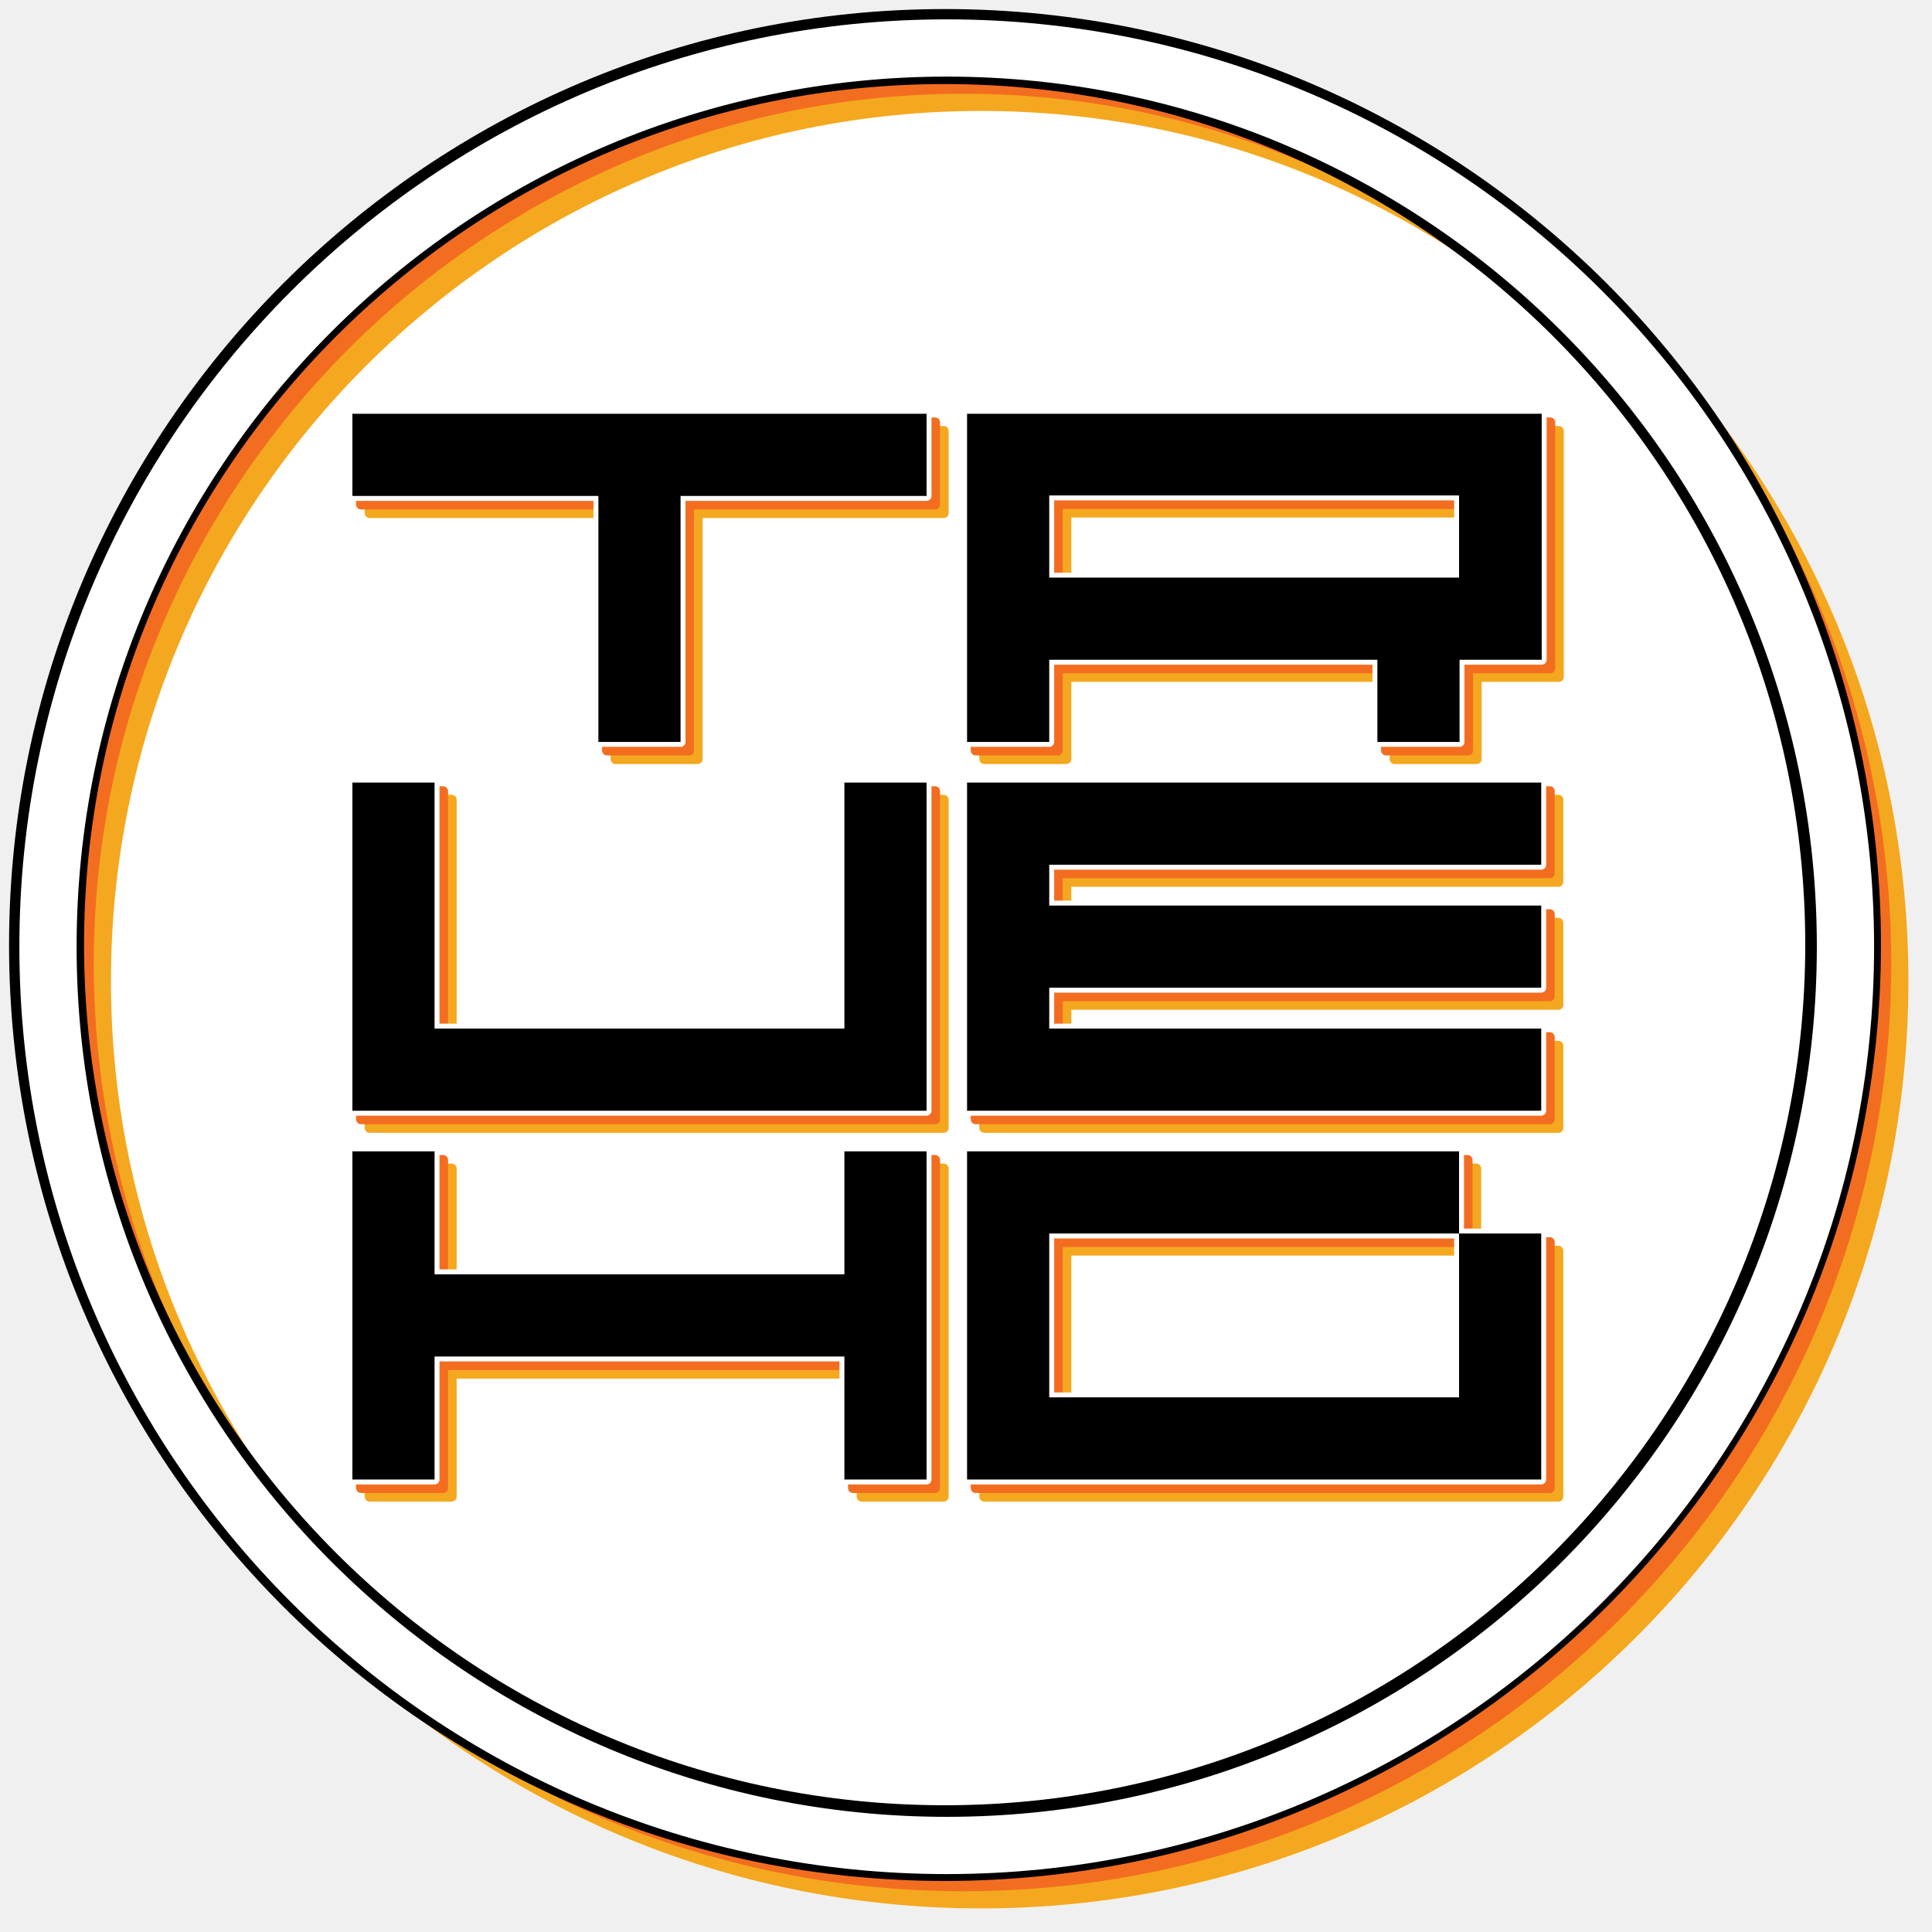
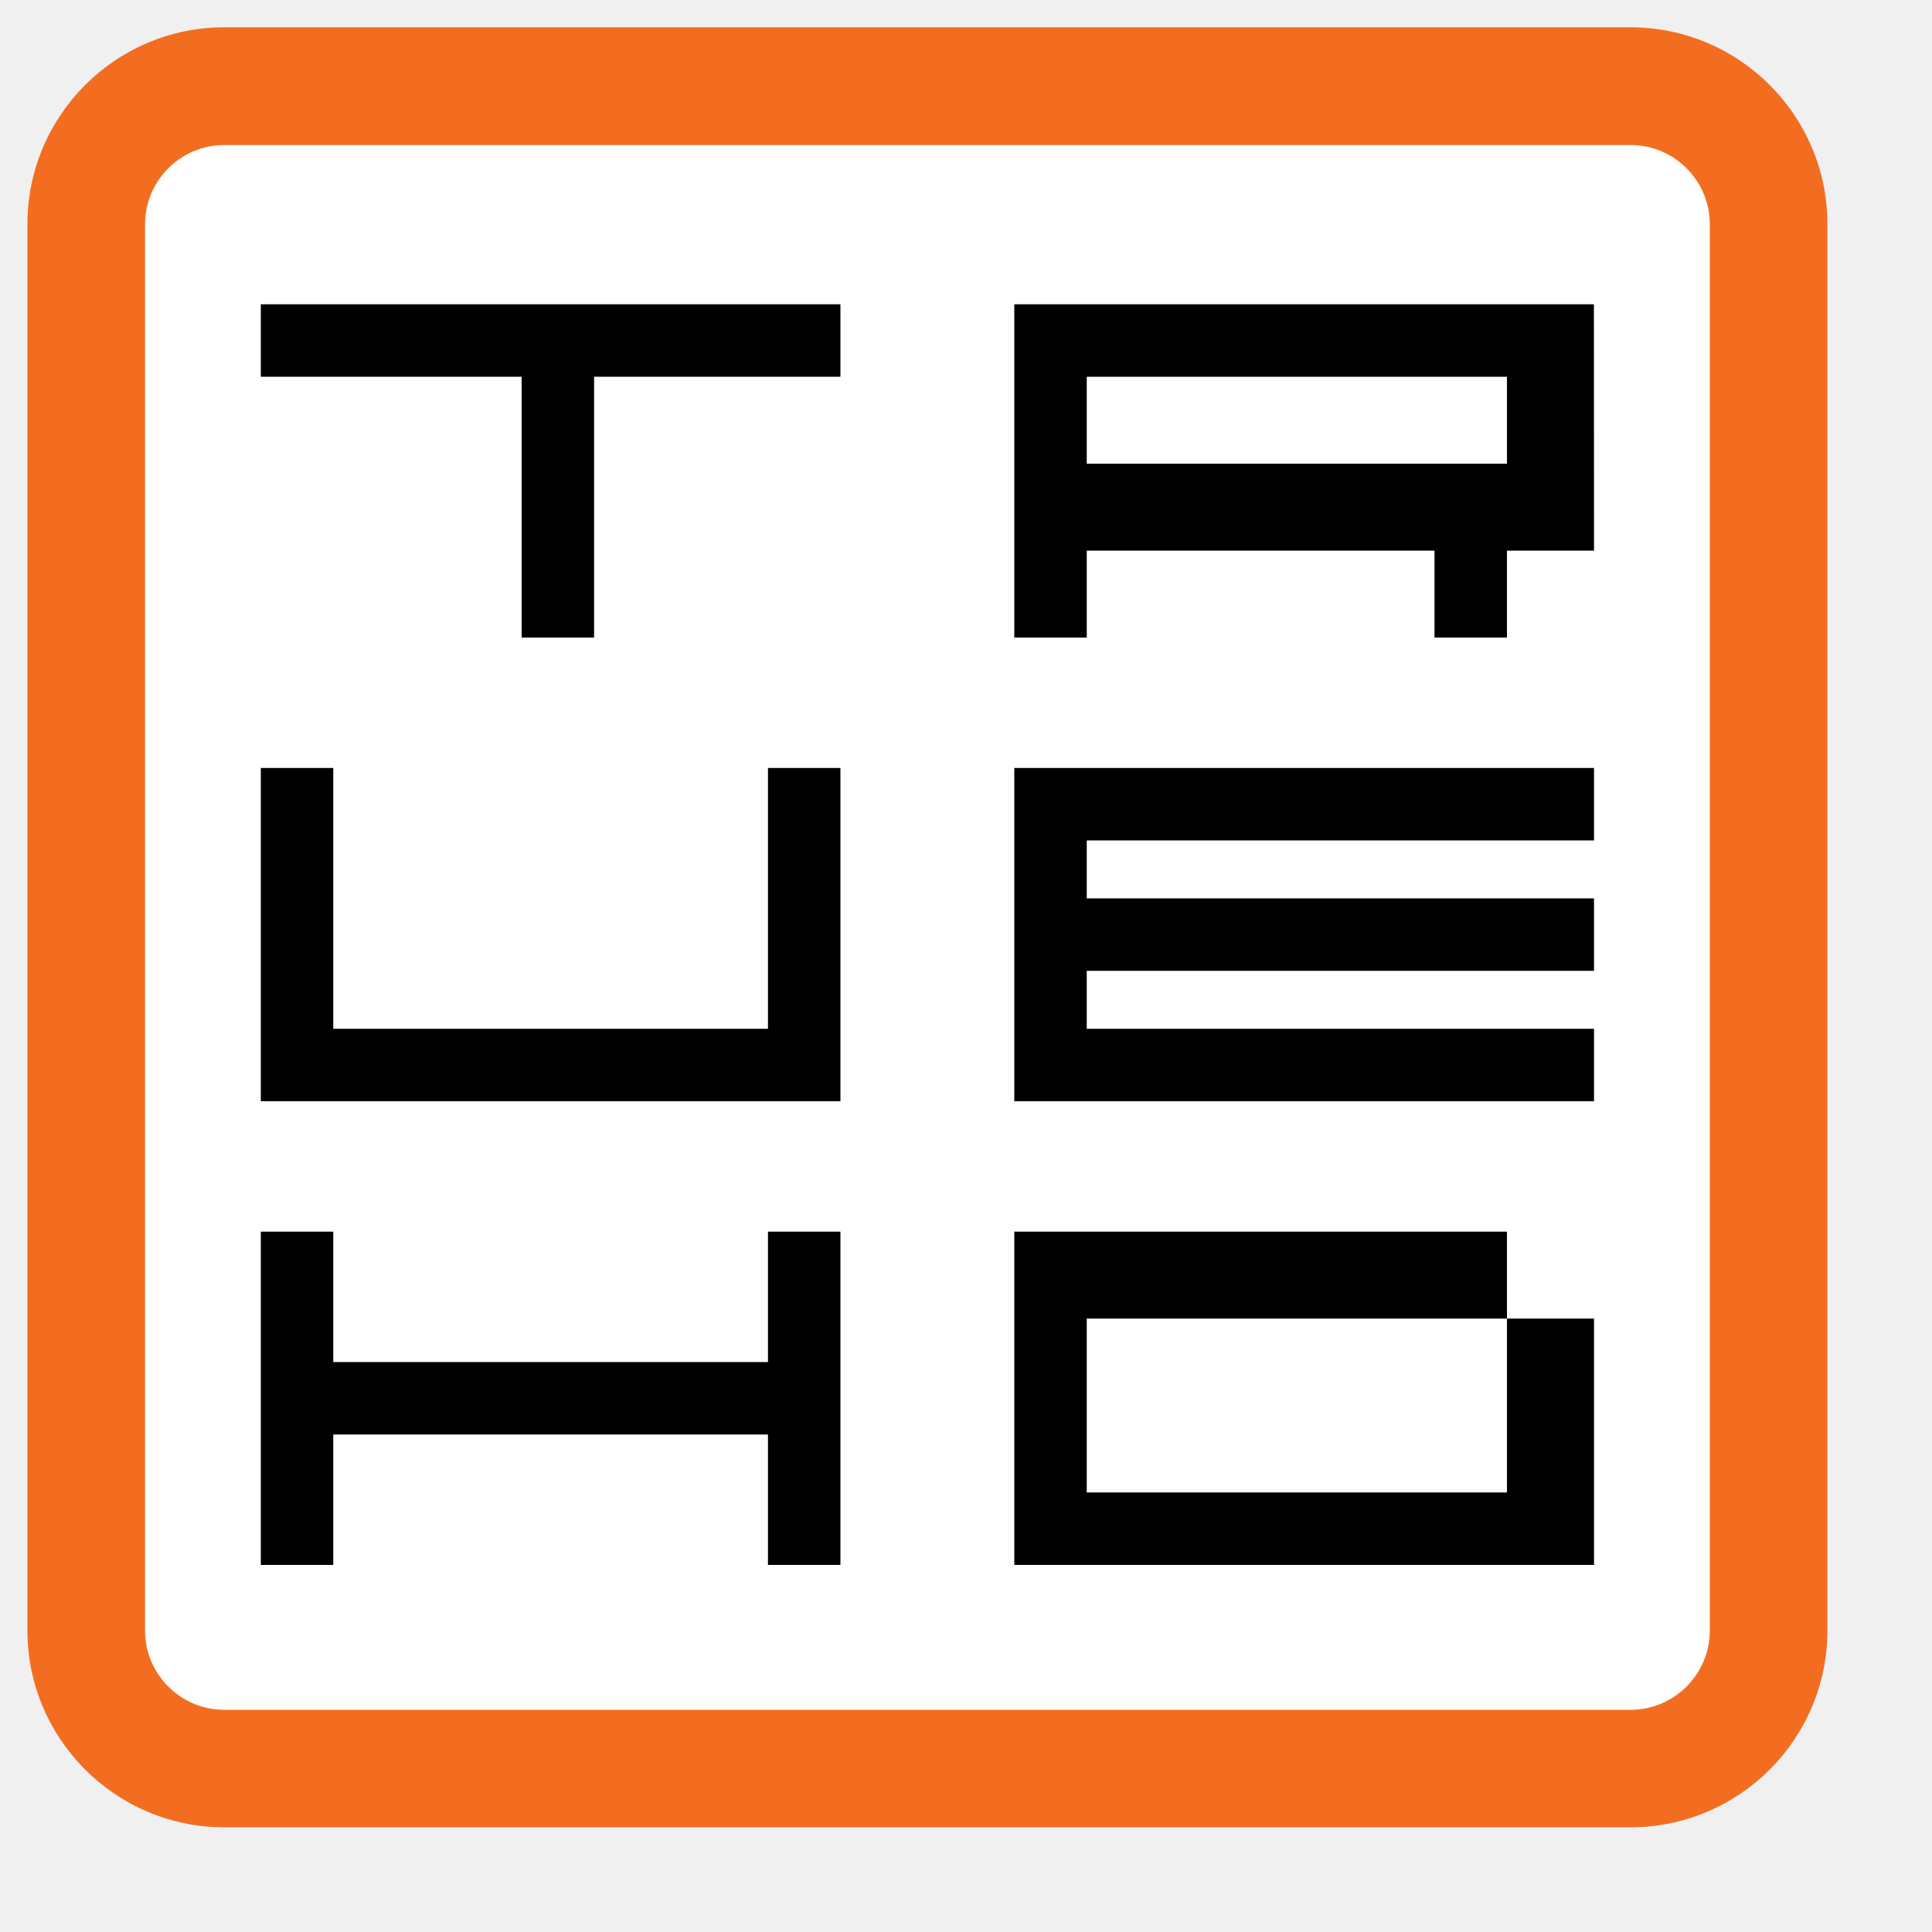
- <svg xmlns="http://www.w3.org/2000/svg" width="100%" height="100%" viewBox="0 0 135 135" version="1.1" xml:space="preserve" style="fill-rule:evenodd;clip-rule:evenodd;stroke-linecap:square;stroke-linejoin:round;stroke-miterlimit:2;">
-   <rect id="logo" x="-83.267" y="-11.731" width="303.641" height="155.916" style="fill:none;" />
-   <circle cx="68.553" cy="68.553" r="64.8" style="fill:#fff;" />
-   <path d="M68.553,3.753c35.764,0 64.8,29.036 64.8,64.8c0,35.764 -29.036,64.8 -64.8,64.8c-35.764,0 -64.8,-29.036 -64.8,-64.8c0,-35.764 29.036,-64.8 64.8,-64.8Zm0,4c-33.556,0 -60.8,27.244 -60.8,60.8c0,33.556 27.244,60.8 60.8,60.8c33.556,0 60.8,-27.244 60.8,-60.8c0,-33.556 -27.244,-60.8 -60.8,-60.8Z" style="fill:#f4a81f;" />
-   <path d="M67.353,2.553c35.764,0 64.8,29.036 64.8,64.8c0,35.764 -29.036,64.8 -64.8,64.8c-35.764,0 -64.8,-29.036 -64.8,-64.8c0,-35.764 29.036,-64.8 64.8,-64.8Zm0,4c-33.556,0 -60.8,27.244 -60.8,60.8c0,33.556 27.244,60.8 60.8,60.8c33.556,0 60.8,-27.244 60.8,-60.8c0,-33.556 -27.244,-60.8 -60.8,-60.8Z" style="fill:#f36d21;" />
-   <path d="M66.033,0.633c36.095,0 65.4,29.305 65.4,65.4c0,36.095 -29.305,65.4 -65.4,65.4c-36.095,0 -65.4,-29.305 -65.4,-65.4c0,-36.095 29.305,-65.4 65.4,-65.4Zm0,4.666c-33.52,0 -60.734,27.214 -60.734,60.734c0,33.52 27.214,60.734 60.734,60.734c33.52,0 60.734,-27.214 60.734,-60.734c0,-33.52 -27.214,-60.734 -60.734,-60.734Z" />
-   <path d="M66.008,1.207c35.765,0 64.801,29.036 64.801,64.801c0,35.765 -29.036,64.801 -64.801,64.801c-35.765,0 -64.801,-29.036 -64.801,-64.801c0,-35.765 29.036,-64.801 64.801,-64.801Zm0,4.666c-33.19,0 -60.135,26.946 -60.135,60.135c0,33.19 26.946,60.135 60.135,60.135c33.19,0 60.135,-26.946 60.135,-60.135c0,-33.19 -26.946,-60.135 -60.135,-60.135Z" />
-   <path d="M66.153,1.353c35.764,0 64.8,29.036 64.8,64.8c0,35.764 -29.036,64.8 -64.8,64.8c-35.764,0 -64.8,-29.036 -64.8,-64.8c0,-35.764 29.036,-64.8 64.8,-64.8Zm0,4c-33.556,0 -60.8,27.244 -60.8,60.8c0,33.556 27.244,60.8 60.8,60.8c33.556,0 60.8,-27.244 60.8,-60.8c0,-33.556 -27.244,-60.8 -60.8,-60.8Z" style="fill:#fff;" />
-   <g transform="matrix(0.199327,0,0,0.199327,-218.5715,-30.84452)">
-     <g transform="matrix(172.4727,0,0,172.4727,1226.104,420.8555)">
-       <path d="M0,-0.667l0,0.167l0.5,0l0,0.5l0.167,-0l0,-0.5l0.5,0l0,-0.167l-1.167,0Z" style="fill:none;fill-rule:nonzero;stroke:#f4a81f;stroke-width:0.02px;" />
-     </g>
-     <g transform="matrix(172.4727,0,0,172.4727,1441.58,420.8555)">
-       <path d="M0,-0.667l0,0.667l0.167,-0l0,-0.167l0.667,0l0,0.167l0.167,-0l0,-0.167l0.167,0l0,-0.5l-1.167,0Zm1,0.333l-0.833,0l0,-0.167l0.833,0l0,0.167Z" style="fill:none;fill-rule:nonzero;stroke:#f4a81f;stroke-width:0.02px;" />
-     </g>
-     <g transform="matrix(172.4727,0,0,172.4727,1226.104,550.1364)">
-       <path d="M1.167,-0l0,-0.667l-0.167,0l0,0.5l-0.833,-0l0,-0.5l-0.167,0l0,0.667l1.167,-0Z" style="fill:none;fill-rule:nonzero;stroke:#f4a81f;stroke-width:0.02px;" />
-     </g>
-     <g transform="matrix(172.4727,0,0,172.4727,1441.58,550.1364)">
-       <path d="M0,-0.667l0,0.667l1.167,-0l0,-0.167l-1,0l-0,-0.083l1,0l0,-0.167l-1,0l-0,-0.083l1,0l0,-0.167l-1.167,0Z" style="fill:none;fill-rule:nonzero;stroke:#f4a81f;stroke-width:0.02px;" />
-     </g>
-     <g transform="matrix(172.4727,0,0,172.4727,1226.104,679.4173)">
-       <path d="M1,-0.667l0,0.25l-0.833,0l0,-0.25l-0.167,0l0,0.667l0.167,-0l0,-0.25l0.833,0l0,0.25l0.167,-0l0,-0.667l-0.167,0Z" style="fill:none;fill-rule:nonzero;stroke:#f4a81f;stroke-width:0.02px;" />
-     </g>
-     <g transform="matrix(172.4727,0,0,172.4727,1441.58,679.4173)">
-       <path d="M1,-0.5l0.167,0l0,0.5l-1.167,-0l0,-0.667l1,0l0,0.167Zm0,0l-0.833,0l0,0.333l0.833,-0l0,-0.333Z" style="fill:none;fill-rule:nonzero;stroke:#f4a81f;stroke-width:0.02px;" />
-     </g>
-     <g transform="matrix(172.4727,0,0,172.4727,1226.104,420.8555)">
-       <path d="M0,-0.667l0,0.167l0.5,0l0,0.5l0.167,-0l0,-0.5l0.5,0l0,-0.167l-1.167,0Z" style="fill:#f4a81f;fill-rule:nonzero;" />
-     </g>
-     <g transform="matrix(172.4727,0,0,172.4727,1441.58,420.8555)">
-       <path d="M0,-0.667l0,0.667l0.167,-0l0,-0.167l0.667,0l0,0.167l0.167,-0l0,-0.167l0.167,0l0,-0.5l-1.167,0Zm1,0.333l-0.833,0l0,-0.167l0.833,0l0,0.167Z" style="fill:#f4a81f;fill-rule:nonzero;" />
-     </g>
-     <g transform="matrix(172.4727,0,0,172.4727,1226.104,550.1364)">
-       <path d="M1.167,-0l0,-0.667l-0.167,0l0,0.5l-0.833,-0l0,-0.5l-0.167,0l0,0.667l1.167,-0Z" style="fill:#f4a81f;fill-rule:nonzero;" />
-     </g>
-     <g transform="matrix(172.4727,0,0,172.4727,1441.58,550.1364)">
-       <path d="M0,-0.667l0,0.667l1.167,-0l0,-0.167l-1,0l-0,-0.083l1,0l0,-0.167l-1,0l-0,-0.083l1,0l0,-0.167l-1.167,0Z" style="fill:#f4a81f;fill-rule:nonzero;" />
-     </g>
-     <g transform="matrix(172.4727,0,0,172.4727,1226.104,679.4173)">
-       <path d="M1,-0.667l0,0.25l-0.833,0l0,-0.25l-0.167,0l0,0.667l0.167,-0l0,-0.25l0.833,0l0,0.25l0.167,-0l0,-0.667l-0.167,0Z" style="fill:#f4a81f;fill-rule:nonzero;" />
-     </g>
-     <g transform="matrix(172.4727,0,0,172.4727,1441.58,679.4173)">
-       <path d="M1,-0.5l0.167,0l0,0.5l-1.167,-0l0,-0.667l1,0l0,0.167Zm0,0l-0.833,0l0,0.333l0.833,-0l0,-0.333Z" style="fill:#f4a81f;fill-rule:nonzero;" />
-     </g>
+ <svg xmlns="http://www.w3.org/2000/svg" width="100%" height="100%" viewBox="0 0 16 16" version="1.1" xml:space="preserve" style="fill-rule:evenodd;clip-rule:evenodd;stroke-linejoin:round;stroke-miterlimit:2;">
+   <rect id="sm-logo" x="0" y="0" width="15.36" height="15.36" style="fill:none;" />
+   <path d="M13.503,14.16l-11.645,0c-0.363,0 -0.657,-0.295 -0.657,-0.657l0,-11.645c0,-0.363 0.295,-0.657 0.657,-0.657l11.645,0c0.363,0 0.657,0.295 0.657,0.657l0,11.645c0,0.363 -0.295,0.657 -0.657,0.657Z" style="fill:#fff;" />
+   <path d="M13.503,15.133l-11.645,0c-0.9,0 -1.631,-0.731 -1.631,-1.631l0,-11.645c0,-0.9 0.731,-1.631 1.631,-1.631l11.645,-0c0.9,0 1.631,0.731 1.631,1.631l0,11.645c0,0.9 -0.731,1.631 -1.631,1.631Zm0,-0.973c0.363,0 0.657,-0.295 0.657,-0.657l-0,-11.645c0,-0.363 -0.295,-0.657 -0.657,-0.657l-11.645,0c-0.363,0 -0.657,0.295 -0.657,0.657l-0,11.645c0,0.363 0.295,0.657 0.657,0.657l11.645,0Z" style="fill:#f36d21;" />
+   <g>
+     <path d="M2.16,2.52l0,0.6l2.16,0l0,2.16l0.6,0l0,-2.16l2.04,0l0,-0.6l-4.8,0Z" style="fill-rule:nonzero;" />
+     <path d="M8.4,2.52l0,2.76l0.6,0l0,-0.72l2.88,0l0,0.72l0.6,0l0,-0.72l0.721,0l-0.001,-2.04l-4.8,0Zm4.08,1.32l-3.48,0l0,-0.72l3.48,0l0,0.72Z" style="fill-rule:nonzero;" />
+     <path d="M6.96,9.12l0,-2.76l-0.6,0l0,2.16l-3.6,0l0,-2.16l-0.6,0l0,2.76l4.8,0Z" style="fill-rule:nonzero;" />
+     <path d="M8.4,6.36l0,2.76l4.801,0l0,-0.6l-4.201,0l0,-0.48l4.201,0l0,-0.6l-4.201,0l0,-0.48l4.201,0l0,-0.6l-4.801,0Z" style="fill-rule:nonzero;" />
+     <path d="M6.36,10.2l0,1.08l-3.6,0l0,-1.08l-0.6,0l0,2.76l0.6,0l0,-1.08l3.6,0l0,1.08l0.6,0l0,-2.76l-0.6,0Z" style="fill-rule:nonzero;" />
+     <path d="M12.48,10.92l0.721,0l0,2.04l-4.801,0l0,-2.76l4.08,0l-0,0.72Zm0,0l-3.48,0l0,1.44l3.48,0l0,-1.44Z" style="fill-rule:nonzero;" />
  </g>
-   <g transform="matrix(0.199327,0,0,0.199327,-219.1715,-31.44452)">
-     <g transform="matrix(172.4727,0,0,172.4727,1226.104,420.8555)">
-       <path d="M0,-0.667l0,0.167l0.5,0l0,0.5l0.167,-0l0,-0.5l0.5,0l0,-0.167l-1.167,0Z" style="fill:none;fill-rule:nonzero;stroke:#f36d21;stroke-width:0.02px;" />
-     </g>
-     <g transform="matrix(172.4727,0,0,172.4727,1441.58,420.8555)">
-       <path d="M0,-0.667l0,0.667l0.167,-0l0,-0.167l0.667,0l0,0.167l0.167,-0l0,-0.167l0.167,0l0,-0.5l-1.167,0Zm1,0.333l-0.833,0l0,-0.167l0.833,0l0,0.167Z" style="fill:none;fill-rule:nonzero;stroke:#f36d21;stroke-width:0.02px;" />
-     </g>
-     <g transform="matrix(172.4727,0,0,172.4727,1226.104,550.1364)">
-       <path d="M1.167,-0l0,-0.667l-0.167,0l0,0.5l-0.833,-0l0,-0.5l-0.167,0l0,0.667l1.167,-0Z" style="fill:none;fill-rule:nonzero;stroke:#f36d21;stroke-width:0.02px;" />
-     </g>
-     <g transform="matrix(172.4727,0,0,172.4727,1441.58,550.1364)">
-       <path d="M0,-0.667l0,0.667l1.167,-0l0,-0.167l-1,0l-0,-0.083l1,0l0,-0.167l-1,0l-0,-0.083l1,0l0,-0.167l-1.167,0Z" style="fill:none;fill-rule:nonzero;stroke:#f36d21;stroke-width:0.02px;" />
-     </g>
-     <g transform="matrix(172.4727,0,0,172.4727,1226.104,679.4173)">
-       <path d="M1,-0.667l0,0.25l-0.833,0l0,-0.25l-0.167,0l0,0.667l0.167,-0l0,-0.25l0.833,0l0,0.25l0.167,-0l0,-0.667l-0.167,0Z" style="fill:none;fill-rule:nonzero;stroke:#f36d21;stroke-width:0.02px;" />
-     </g>
-     <g transform="matrix(172.4727,0,0,172.4727,1441.58,679.4173)">
-       <path d="M1,-0.5l0.167,0l0,0.5l-1.167,-0l0,-0.667l1,0l0,0.167Zm0,0l-0.833,0l0,0.333l0.833,-0l0,-0.333Z" style="fill:none;fill-rule:nonzero;stroke:#f36d21;stroke-width:0.02px;" />
-     </g>
-     <g transform="matrix(172.4727,0,0,172.4727,1226.104,420.8555)">
-       <path d="M0,-0.667l0,0.167l0.5,0l0,0.5l0.167,-0l0,-0.5l0.5,0l0,-0.167l-1.167,0Z" style="fill:#f36d21;fill-rule:nonzero;" />
-     </g>
-     <g transform="matrix(172.4727,0,0,172.4727,1441.58,420.8555)">
-       <path d="M0,-0.667l0,0.667l0.167,-0l0,-0.167l0.667,0l0,0.167l0.167,-0l0,-0.167l0.167,0l0,-0.5l-1.167,0Zm1,0.333l-0.833,0l0,-0.167l0.833,0l0,0.167Z" style="fill:#f36d21;fill-rule:nonzero;" />
-     </g>
-     <g transform="matrix(172.4727,0,0,172.4727,1226.104,550.1364)">
-       <path d="M1.167,-0l0,-0.667l-0.167,0l0,0.5l-0.833,-0l0,-0.5l-0.167,0l0,0.667l1.167,-0Z" style="fill:#f36d21;fill-rule:nonzero;" />
-     </g>
-     <g transform="matrix(172.4727,0,0,172.4727,1441.58,550.1364)">
-       <path d="M0,-0.667l0,0.667l1.167,-0l0,-0.167l-1,0l-0,-0.083l1,0l0,-0.167l-1,0l-0,-0.083l1,0l0,-0.167l-1.167,0Z" style="fill:#f36d21;fill-rule:nonzero;" />
-     </g>
-     <g transform="matrix(172.4727,0,0,172.4727,1226.104,679.4173)">
-       <path d="M1,-0.667l0,0.25l-0.833,0l0,-0.25l-0.167,0l0,0.667l0.167,-0l0,-0.25l0.833,0l0,0.25l0.167,-0l0,-0.667l-0.167,0Z" style="fill:#f36d21;fill-rule:nonzero;" />
-     </g>
-     <g transform="matrix(172.4727,0,0,172.4727,1441.58,679.4173)">
-       <path d="M1,-0.5l0.167,0l0,0.5l-1.167,-0l0,-0.667l1,0l0,0.167Zm0,0l-0.833,0l0,0.333l0.833,-0l0,-0.333Z" style="fill:#f36d21;fill-rule:nonzero;" />
-     </g>
-   </g>
-   <g transform="matrix(0.199327,0,0,0.199327,-219.7715,-32.04452)">
-     <g transform="matrix(172.4727,0,0,172.4727,1226.104,420.8555)">
-       <path d="M0,-0.667l0,0.167l0.5,0l0,0.5l0.167,-0l0,-0.5l0.5,0l0,-0.167l-1.167,0Z" style="fill:none;fill-rule:nonzero;stroke:#fff;stroke-width:0.02px;" />
-     </g>
-     <g transform="matrix(172.4727,0,0,172.4727,1441.58,420.8555)">
-       <path d="M0,-0.667l0,0.667l0.167,-0l0,-0.167l0.667,0l0,0.167l0.167,-0l0,-0.167l0.167,0l0,-0.5l-1.167,0Zm1,0.333l-0.833,0l0,-0.167l0.833,0l0,0.167Z" style="fill:none;fill-rule:nonzero;stroke:#fff;stroke-width:0.02px;" />
-     </g>
-     <g transform="matrix(172.4727,0,0,172.4727,1226.104,550.1364)">
-       <path d="M1.167,-0l0,-0.667l-0.167,0l0,0.5l-0.833,-0l0,-0.5l-0.167,0l0,0.667l1.167,-0Z" style="fill:none;fill-rule:nonzero;stroke:#fff;stroke-width:0.02px;" />
-     </g>
-     <g transform="matrix(172.4727,0,0,172.4727,1441.58,550.1364)">
-       <path d="M0,-0.667l0,0.667l1.167,-0l0,-0.167l-1,0l-0,-0.083l1,0l0,-0.167l-1,0l-0,-0.083l1,0l0,-0.167l-1.167,0Z" style="fill:none;fill-rule:nonzero;stroke:#fff;stroke-width:0.02px;" />
-     </g>
-     <g transform="matrix(172.4727,0,0,172.4727,1226.104,679.4173)">
-       <path d="M1,-0.667l0,0.25l-0.833,0l0,-0.25l-0.167,0l0,0.667l0.167,-0l0,-0.25l0.833,0l0,0.25l0.167,-0l0,-0.667l-0.167,0Z" style="fill:none;fill-rule:nonzero;stroke:#fff;stroke-width:0.02px;" />
-     </g>
-     <g transform="matrix(172.4727,0,0,172.4727,1441.58,679.4173)">
-       <path d="M1,-0.5l0.167,0l0,0.5l-1.167,-0l0,-0.667l1,0l0,0.167Zm0,0l-0.833,0l0,0.333l0.833,-0l0,-0.333Z" style="fill:none;fill-rule:nonzero;stroke:#fff;stroke-width:0.02px;" />
-     </g>
-     <g transform="matrix(172.4727,0,0,172.4727,1226.104,420.8555)">
-       <path d="M0,-0.667l0,0.167l0.5,0l0,0.5l0.167,-0l0,-0.5l0.5,0l0,-0.167l-1.167,0Z" style="fill-rule:nonzero;" />
-     </g>
-     <g transform="matrix(172.4727,0,0,172.4727,1441.58,420.8555)">
-       <path d="M0,-0.667l0,0.667l0.167,-0l0,-0.167l0.667,0l0,0.167l0.167,-0l0,-0.167l0.167,0l0,-0.5l-1.167,0Zm1,0.333l-0.833,0l0,-0.167l0.833,0l0,0.167Z" style="fill-rule:nonzero;" />
-     </g>
-     <g transform="matrix(172.4727,0,0,172.4727,1226.104,550.1364)">
-       <path d="M1.167,-0l0,-0.667l-0.167,0l0,0.5l-0.833,-0l0,-0.5l-0.167,0l0,0.667l1.167,-0Z" style="fill-rule:nonzero;" />
-     </g>
-     <g transform="matrix(172.4727,0,0,172.4727,1441.58,550.1364)">
-       <path d="M0,-0.667l0,0.667l1.167,-0l0,-0.167l-1,0l-0,-0.083l1,0l0,-0.167l-1,0l-0,-0.083l1,0l0,-0.167l-1.167,0Z" style="fill-rule:nonzero;" />
-     </g>
-     <g transform="matrix(172.4727,0,0,172.4727,1226.104,679.4173)">
-       <path d="M1,-0.667l0,0.25l-0.833,0l0,-0.25l-0.167,0l0,0.667l0.167,-0l0,-0.25l0.833,0l0,0.25l0.167,-0l0,-0.667l-0.167,0Z" style="fill-rule:nonzero;" />
-     </g>
-     <g transform="matrix(172.4727,0,0,172.4727,1441.58,679.4173)">
-       <path d="M1,-0.5l0.167,0l0,0.5l-1.167,-0l0,-0.667l1,0l0,0.167Zm0,0l-0.833,0l0,0.333l0.833,-0l0,-0.333Z" style="fill-rule:nonzero;" />
-     </g>
-   </g>
-   <circle cx="67.243" cy="67.243" r="67.243" style="fill:none;" />
</svg>
